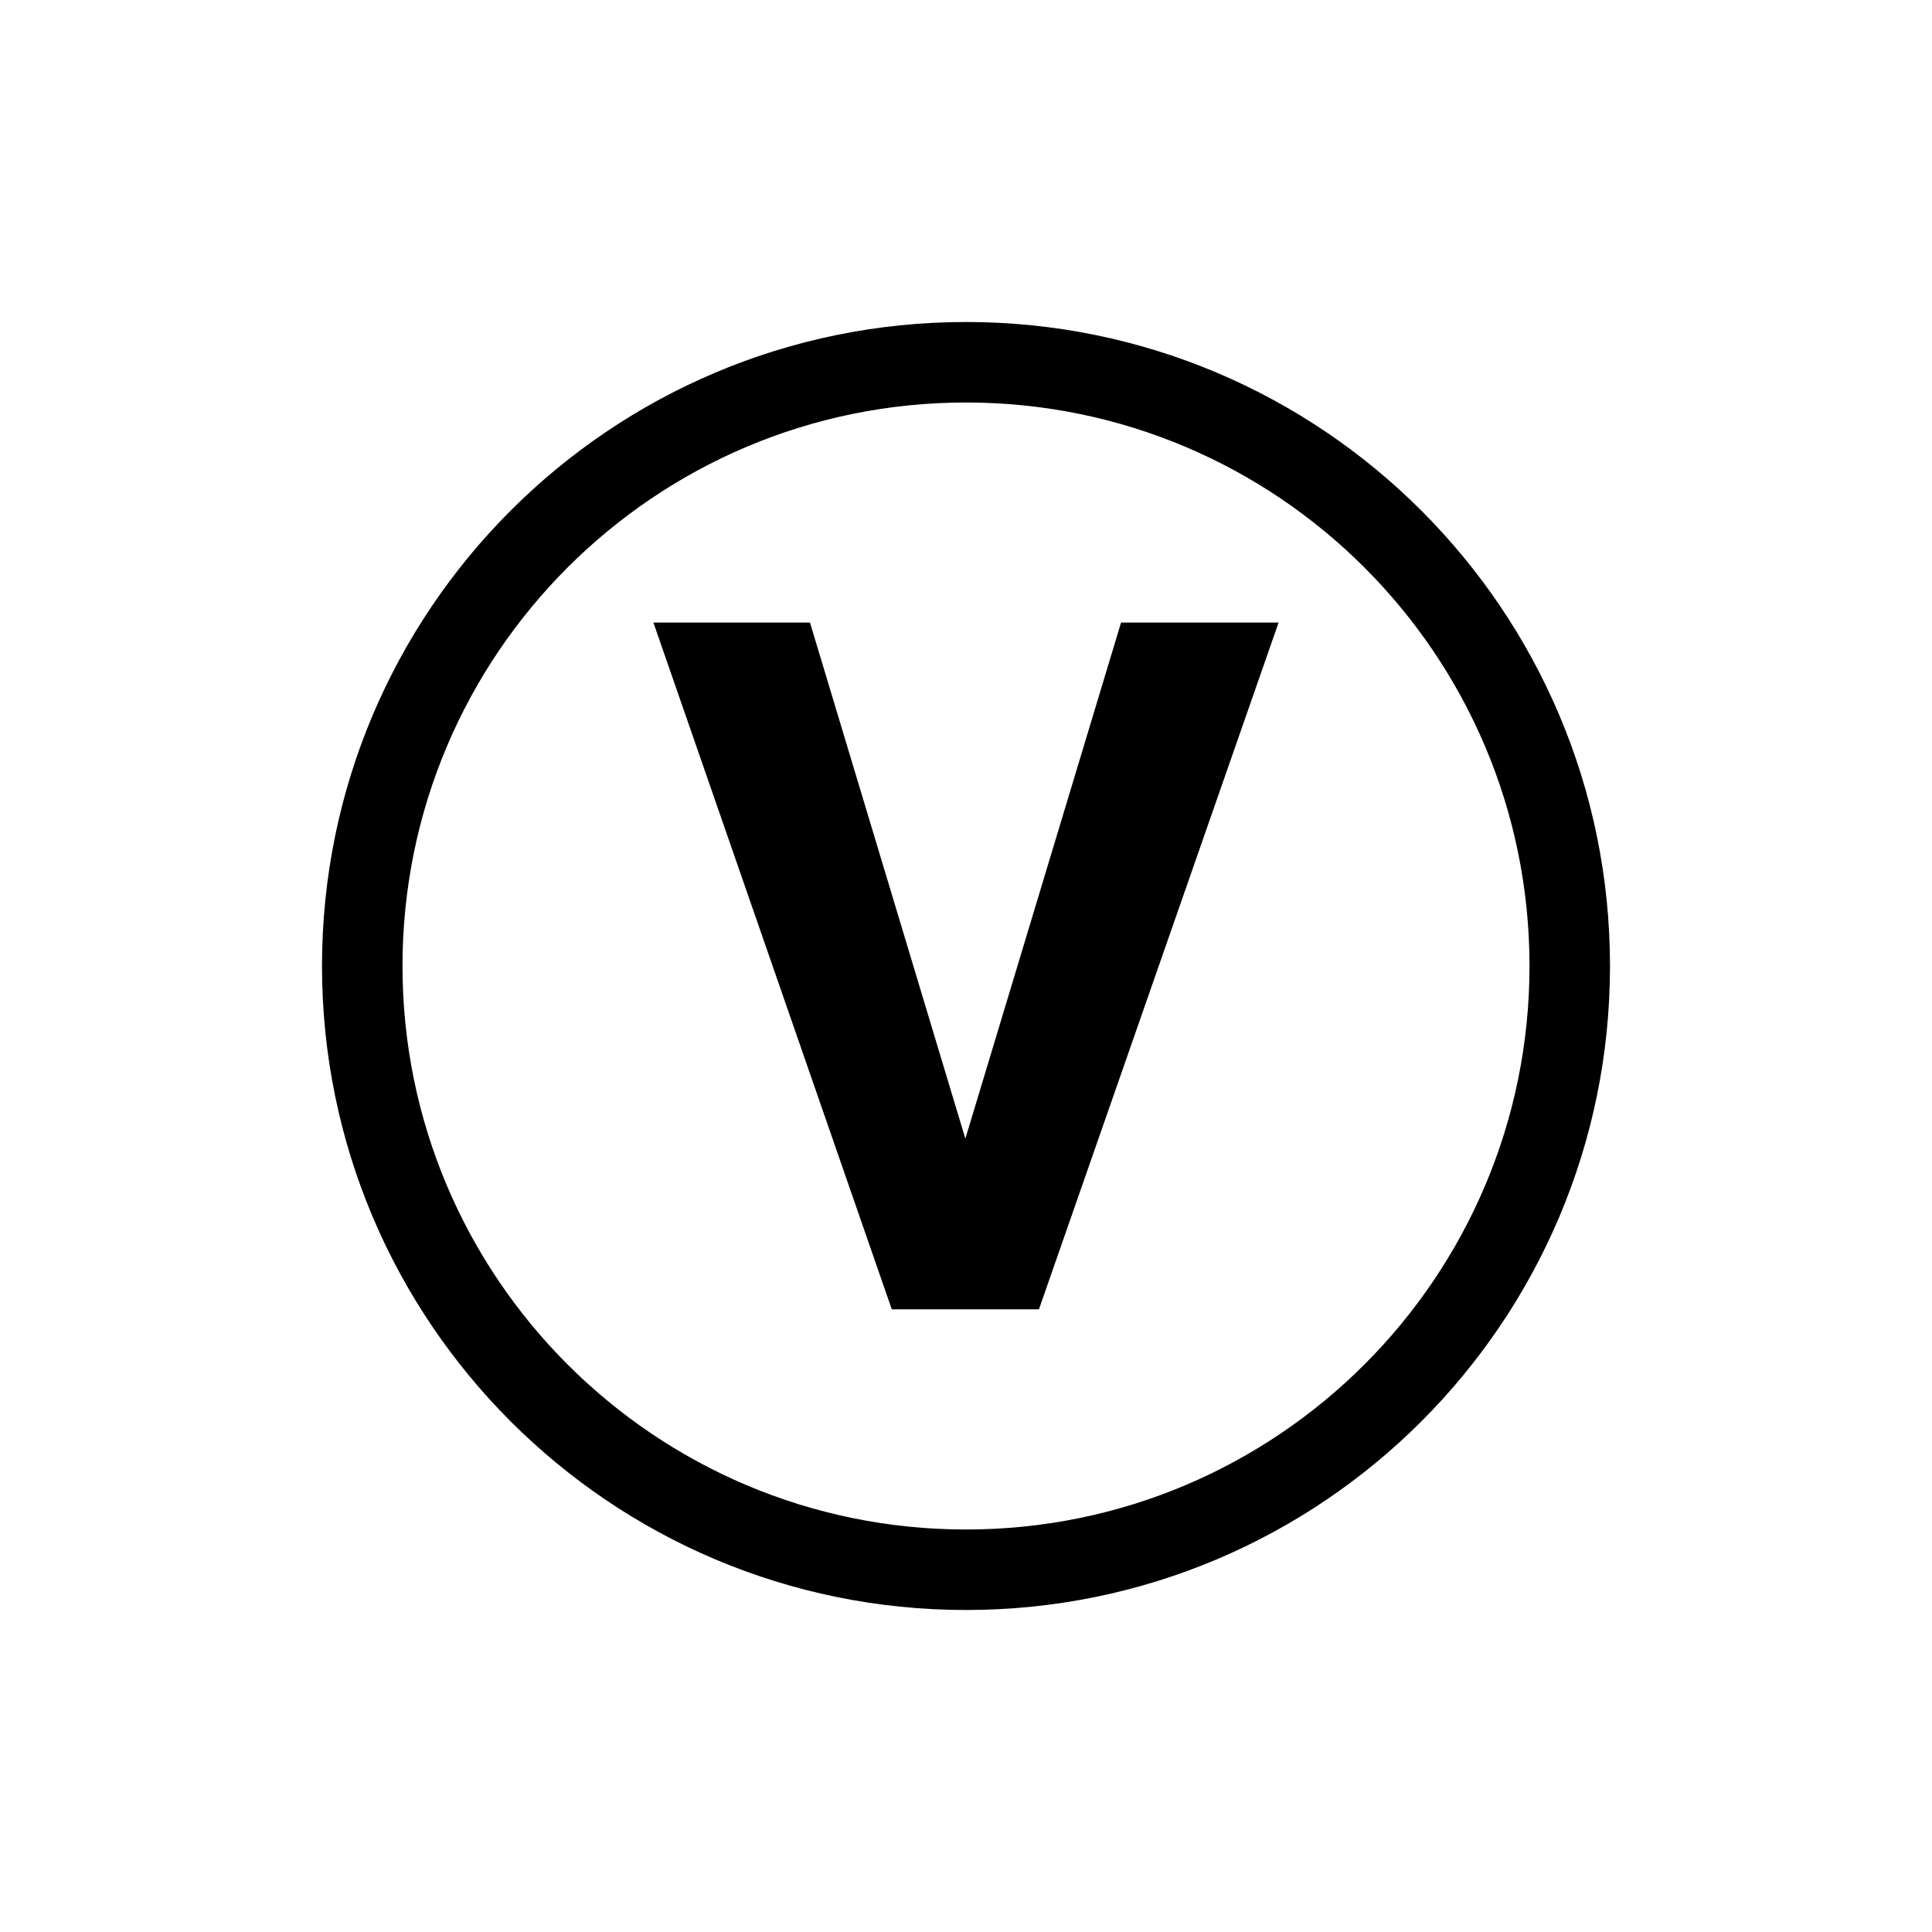
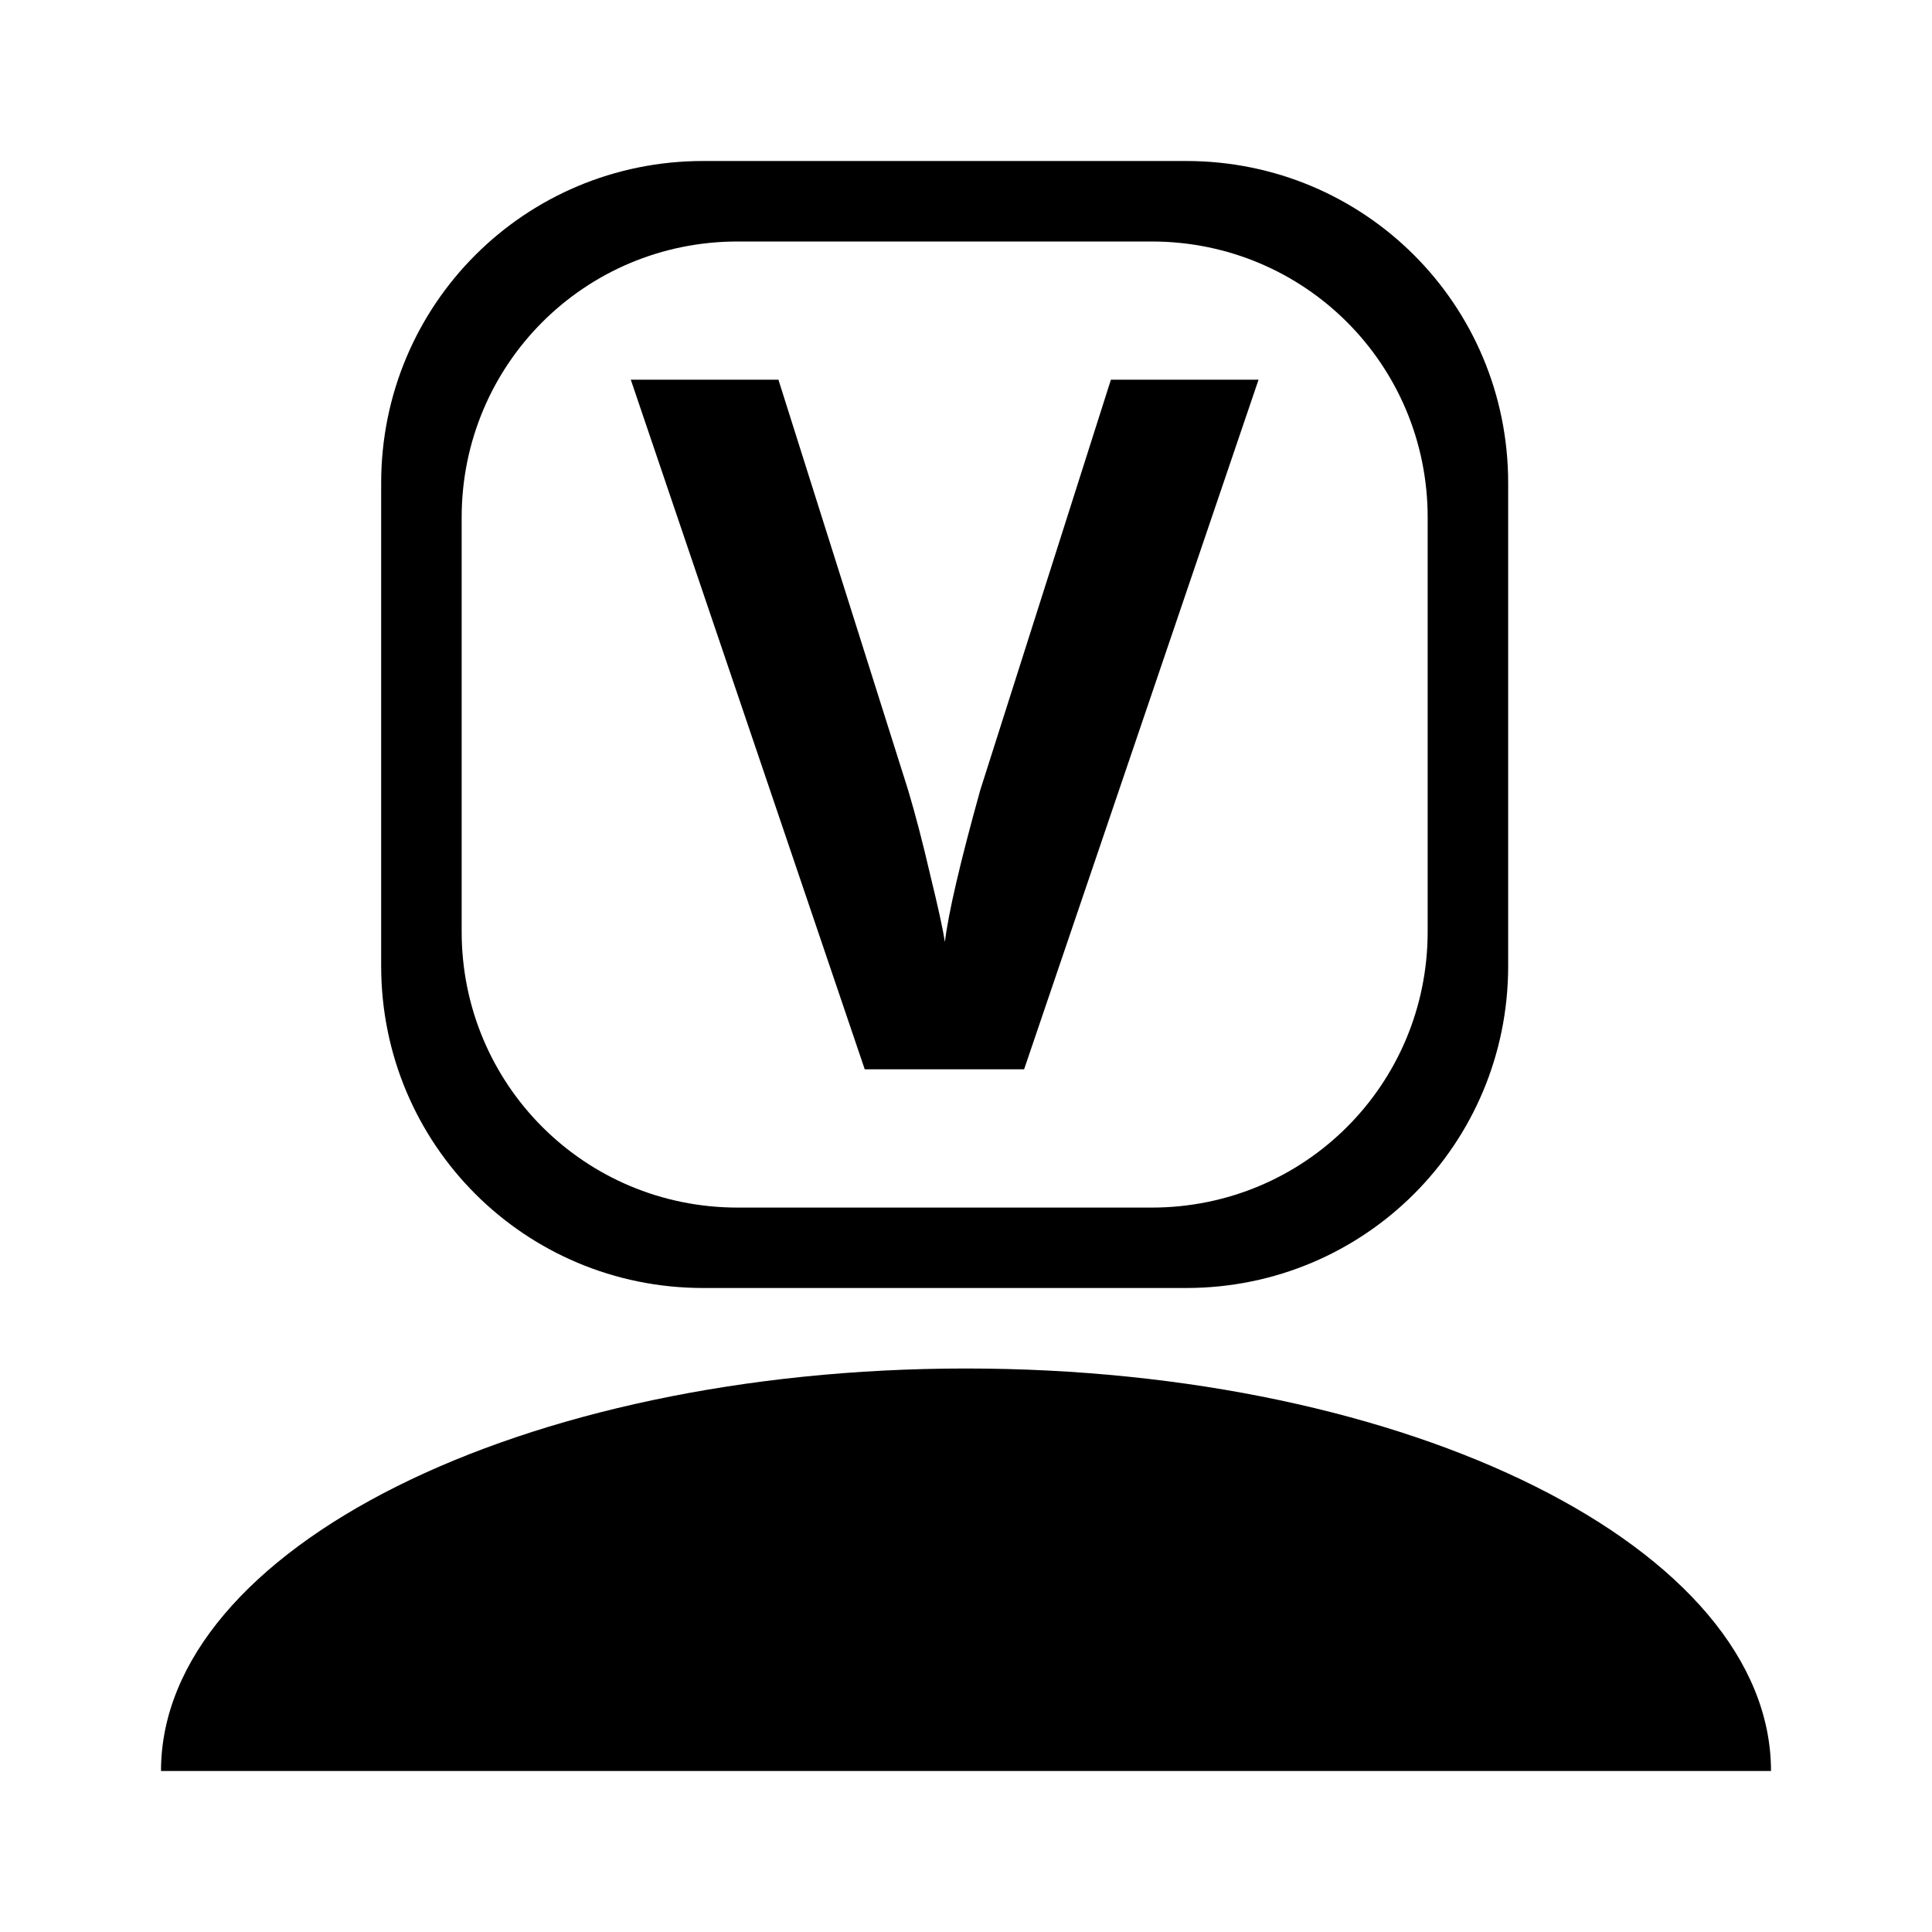
<svg xmlns="http://www.w3.org/2000/svg" width="24" height="24" viewBox="0 0 24 24" version="1.1" id="svg8">
  <defs id="defs2" />
  <g id="layer1" transform="translate(0,-290.65)">
-     <path style="opacity:1;fill:#000000;fill-opacity:1;stroke:none;stroke-width:1;stroke-linecap:round;stroke-linejoin:round;stroke-miterlimit:4;stroke-dasharray:none;stroke-opacity:1;paint-order:markers stroke fill" d="m 12,4 a 8,8 0 0 0 -8,8 8,8 0 0 0 8,8 8,8 0 0 0 8,-8 8,8 0 0 0 -8,-8 z m 0,1 a 7,7 0 0 1 7,7 7,7 0 0 1 -7,7 7,7 0 0 1 -7,-7 7,7 0 0 1 7,-7 z" transform="translate(0,290.65)" id="circle865" />
-     <path style="opacity:1;fill:#000000;fill-opacity:1;stroke:none;stroke-width:1;stroke-linecap:round;stroke-linejoin:round;stroke-miterlimit:4;stroke-dasharray:none;stroke-opacity:1;paint-order:markers stroke fill" d="m 8.117,7.734 2.961,8.531 h 1.828 l 2.977,-8.531 H 13.926 L 11.992,14.145 10.062,7.734 Z" transform="translate(0,290.65)" id="path896" />
+     <path style="opacity:1;fill:#000000;fill-opacity:1;stroke:none;stroke-width:1;stroke-miterlimit:4;stroke-dasharray:none;stroke-opacity:1" d="M 12,17 A 10,5 0 0 0 2,22 H 22 A 10,5 0 0 0 12,17 Z" transform="translate(0,290.65)" id="path1498" />
+     <path style="opacity:1;fill:#000000;fill-opacity:1;stroke:none;stroke-width:1;stroke-linecap:round;stroke-linejoin:round;stroke-miterlimit:4;stroke-dasharray:none;stroke-opacity:1;paint-order:markers stroke fill" d="m 8.735,292.65 c -2.216,0 -4,1.784 -4,4 v 6 c 0,2.216 1.784,4 4,4 h 6 c 2.216,0 4,-1.784 4,-4 v -6 c 0,-2.216 -1.784,-4 -4,-4 z m 0.428,1 H 14.307 c 1.899,0 3.428,1.528 3.428,3.428 v 5.145 c 0,1.899 -1.528,3.428 -3.428,3.428 H 9.163 c -1.899,0 -3.428,-1.528 -3.428,-3.428 v -5.145 c 0,-1.899 1.528,-3.428 3.428,-3.428 z" id="rect858" />
+     <path id="path966" style="font-style:normal;font-variant:normal;font-weight:bold;font-stretch:normal;font-size:12px;line-height:1.25;font-family:'Open Sans';-inkscape-font-specification:'Open Sans Bold';letter-spacing:0px;word-spacing:0px;fill:#000000;fill-opacity:1;stroke:none" d="m 13.8,295.367 h 1.834 l -2.912,8.566 H 10.742 l -2.906,-8.566 h 1.834 l 1.611,5.098 q 0.135,0.451 0.275,1.055 0.146,0.598 0.182,0.832 0.064,-0.539 0.439,-1.887 z" />
  </g>
</svg>
